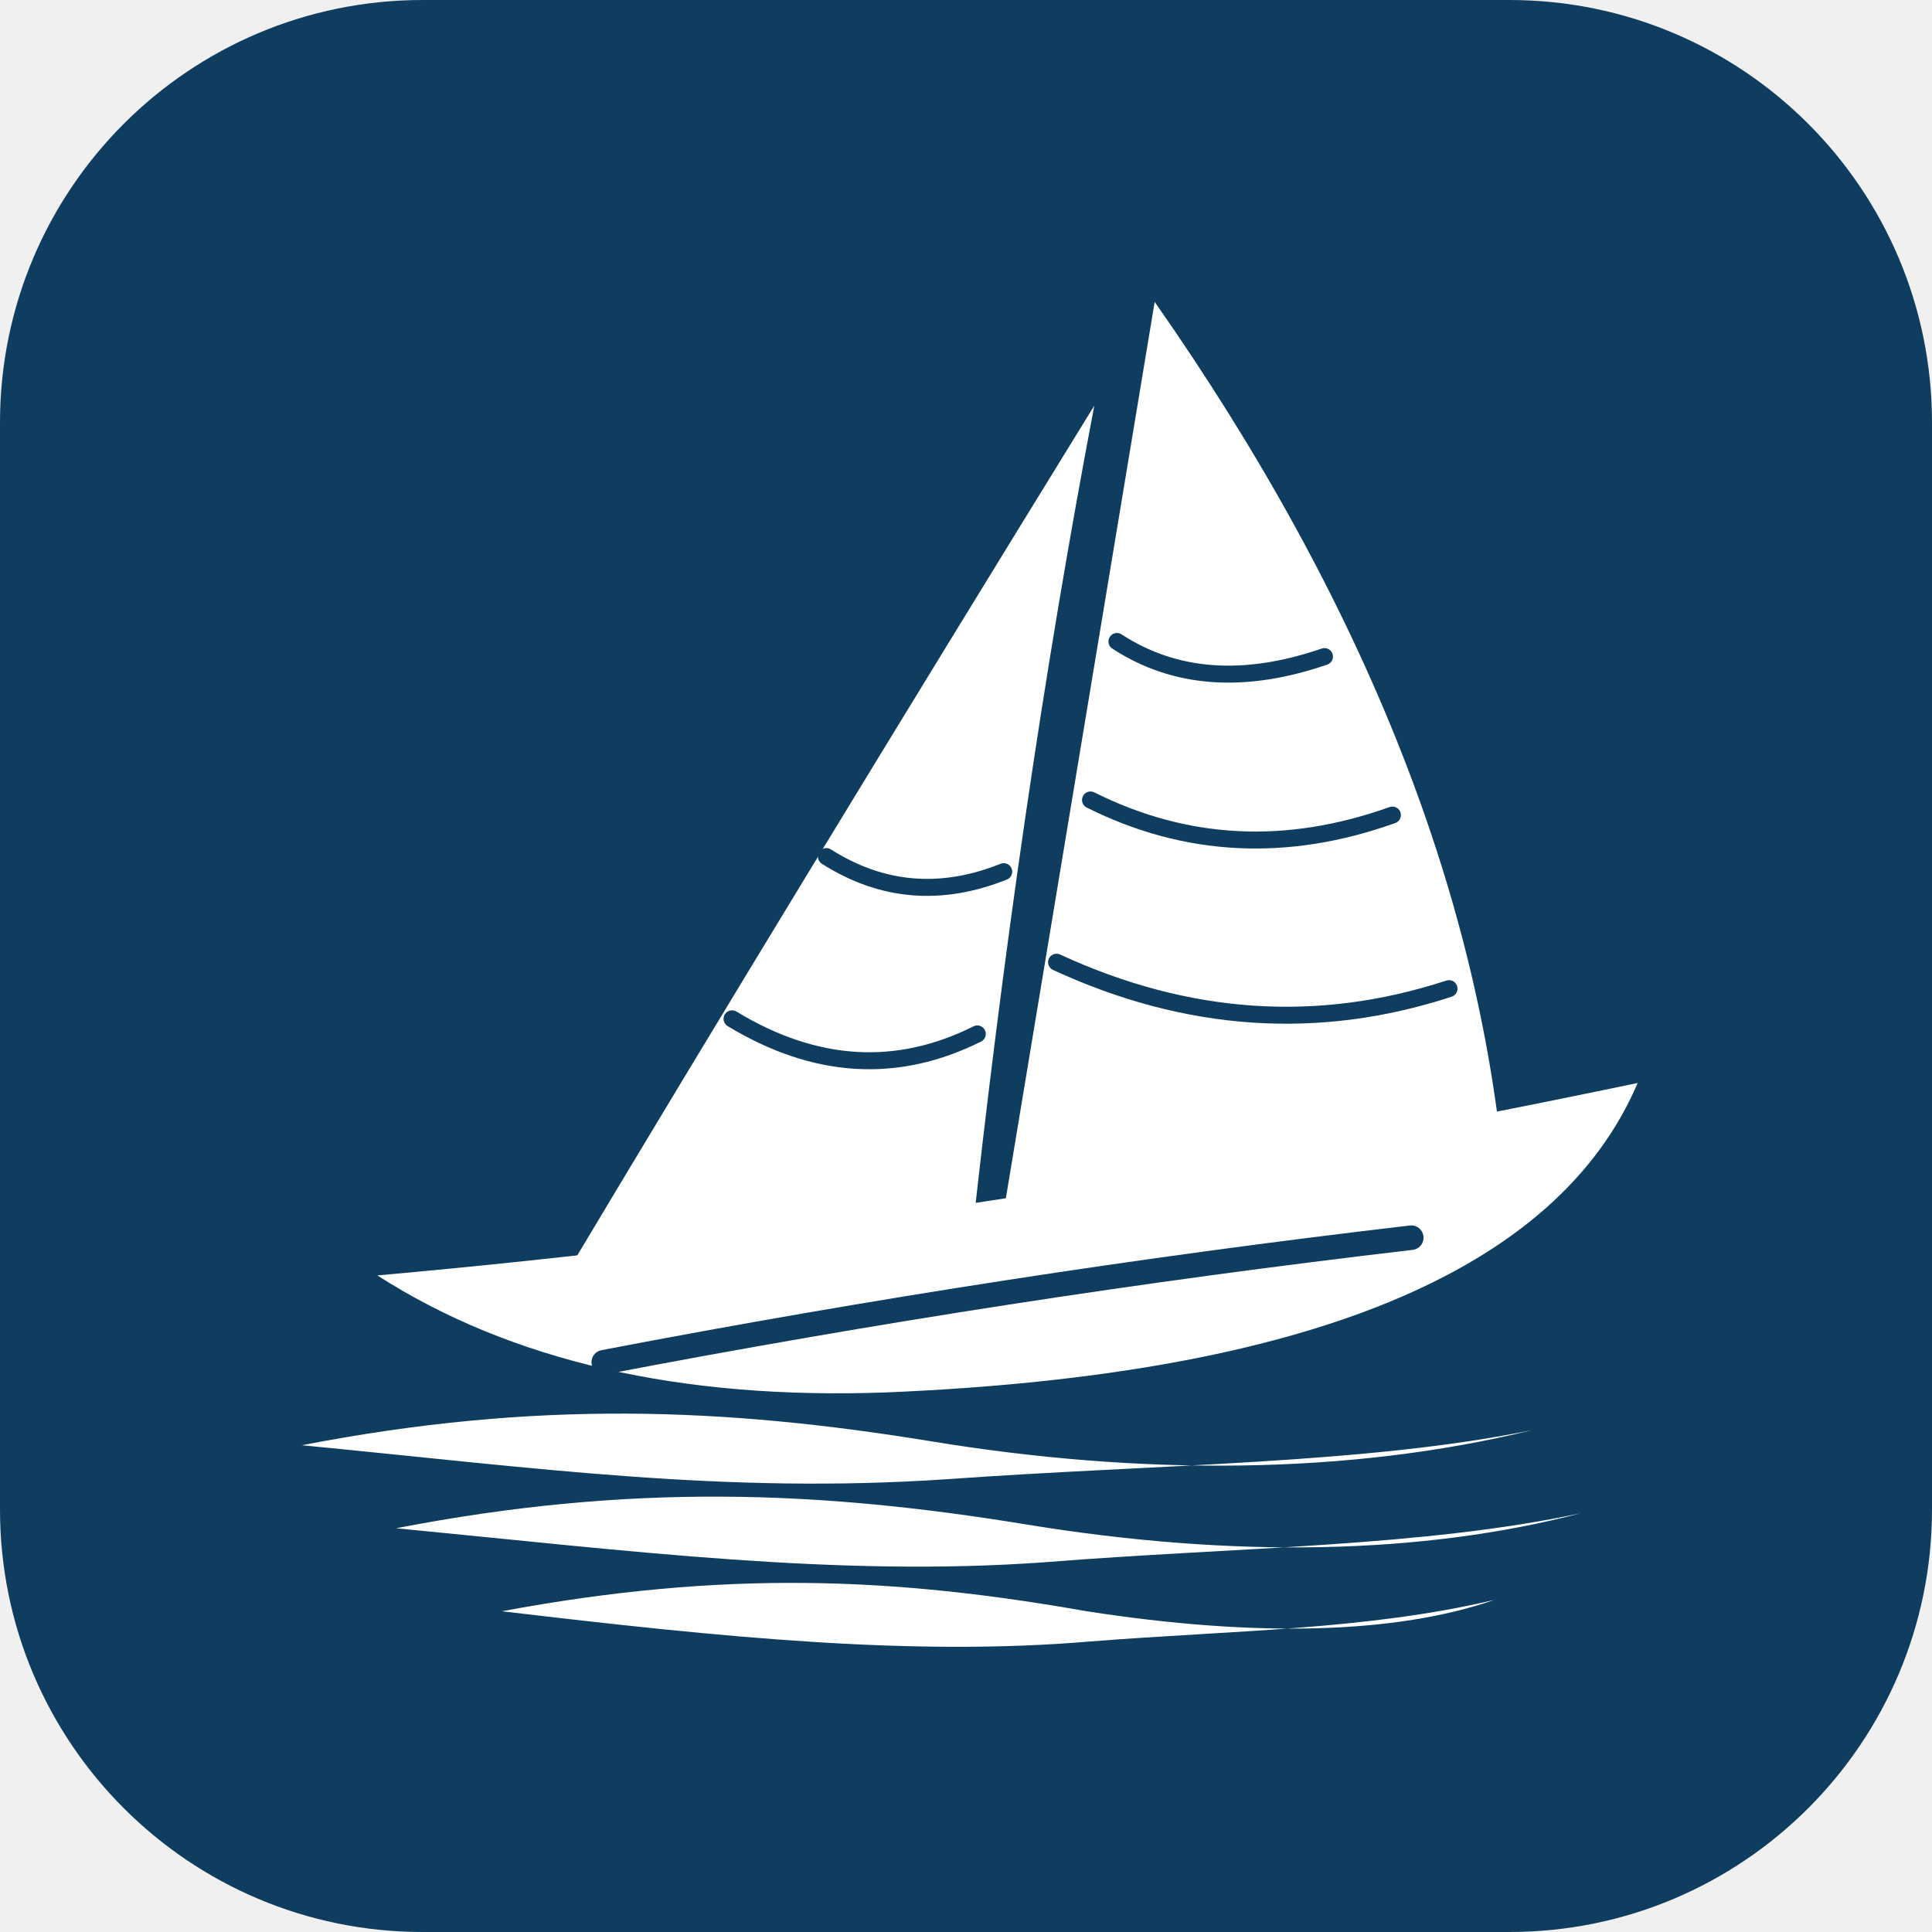
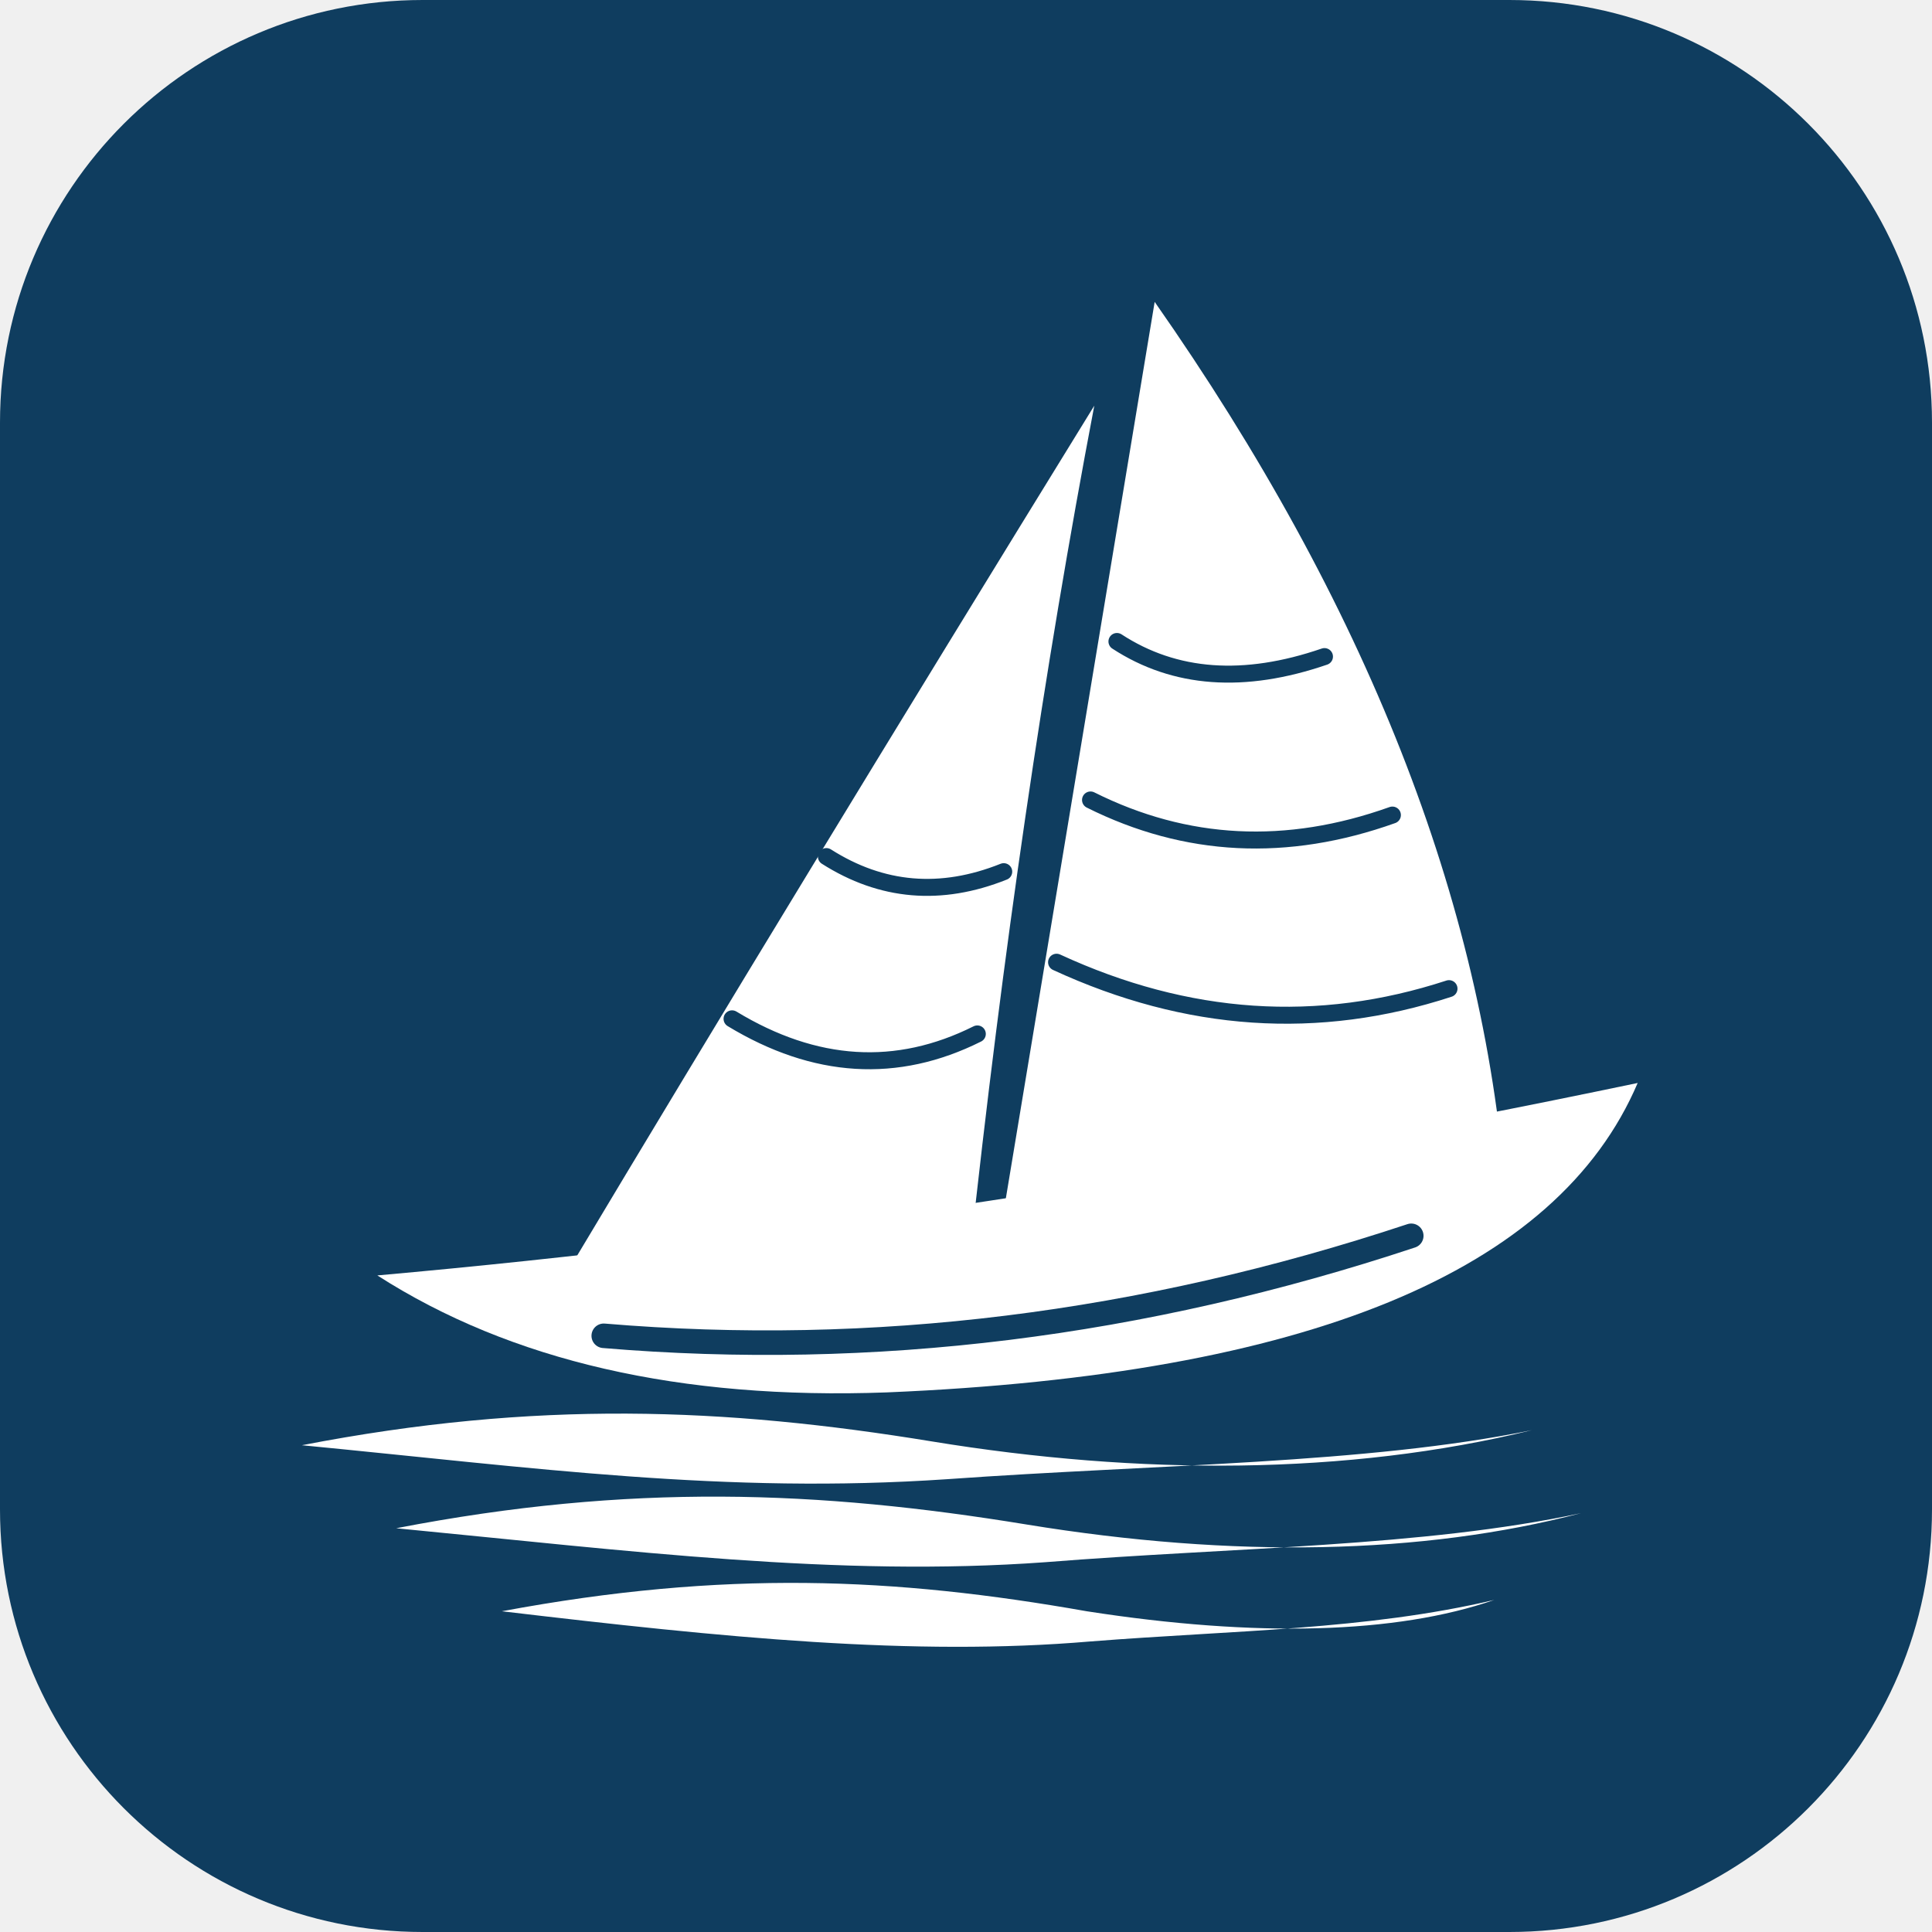
<svg xmlns="http://www.w3.org/2000/svg" width="1024" height="1024" viewBox="0 0 1024 1024">
  <rect width="1024" height="1024" rx="224" fill="#0F3D5F" />
  <path d="M580 215 Q418 478 302 672 L514 666 Q540 425 580 215 Z" fill="#FFFFFF" />
  <path d="M612 160 L528 666 L798 632 Q780 400 612 160 Z" fill="#FFFFFF" />
  <g fill="none" stroke="#0F3D5F" stroke-width="9" stroke-linecap="round">
    <path d="M560 510 Q664 558 768 524" />
    <path d="M578 424 Q654 462 738 432" />
    <path d="M592 340 Q638 370 702 348" />
    <path d="M388 540 Q454 580 518 548" />
    <path d="M438 454 Q482 482 532 462" />
  </g>
  <path d="M200 676 Q514 648 868 574 Q804 724 470 738 Q306 744 200 676 Z" fill="#FFFFFF" />
-   <path d="M320 722 Q534 681 748 656" fill="none" stroke="#0F3D5F" stroke-width="13" stroke-linecap="round" />
+   <path d="M320 708 Q534 726 748 655" fill="none" stroke="#0F3D5F" stroke-width="13" stroke-linecap="round" />
  <g fill="#FFFFFF">
    <path d="M160 766 C284 742 384 746 494 764 C604 782 714 782 812 758 C724 776 614 776 502 784 C384 792 284 778 160 766 Z" />
    <path d="M210 810 C334 786 434 790 544 808 C654 826 754 824 838 802 C754 820 654 820 554 828 C444 836 334 822 210 810 Z" />
    <path d="M266 854 C384 832 474 836 576 854 C666 868 740 866 792 848 C724 864 654 864 578 870 C484 878 384 868 266 854 Z" />
  </g>
</svg>
